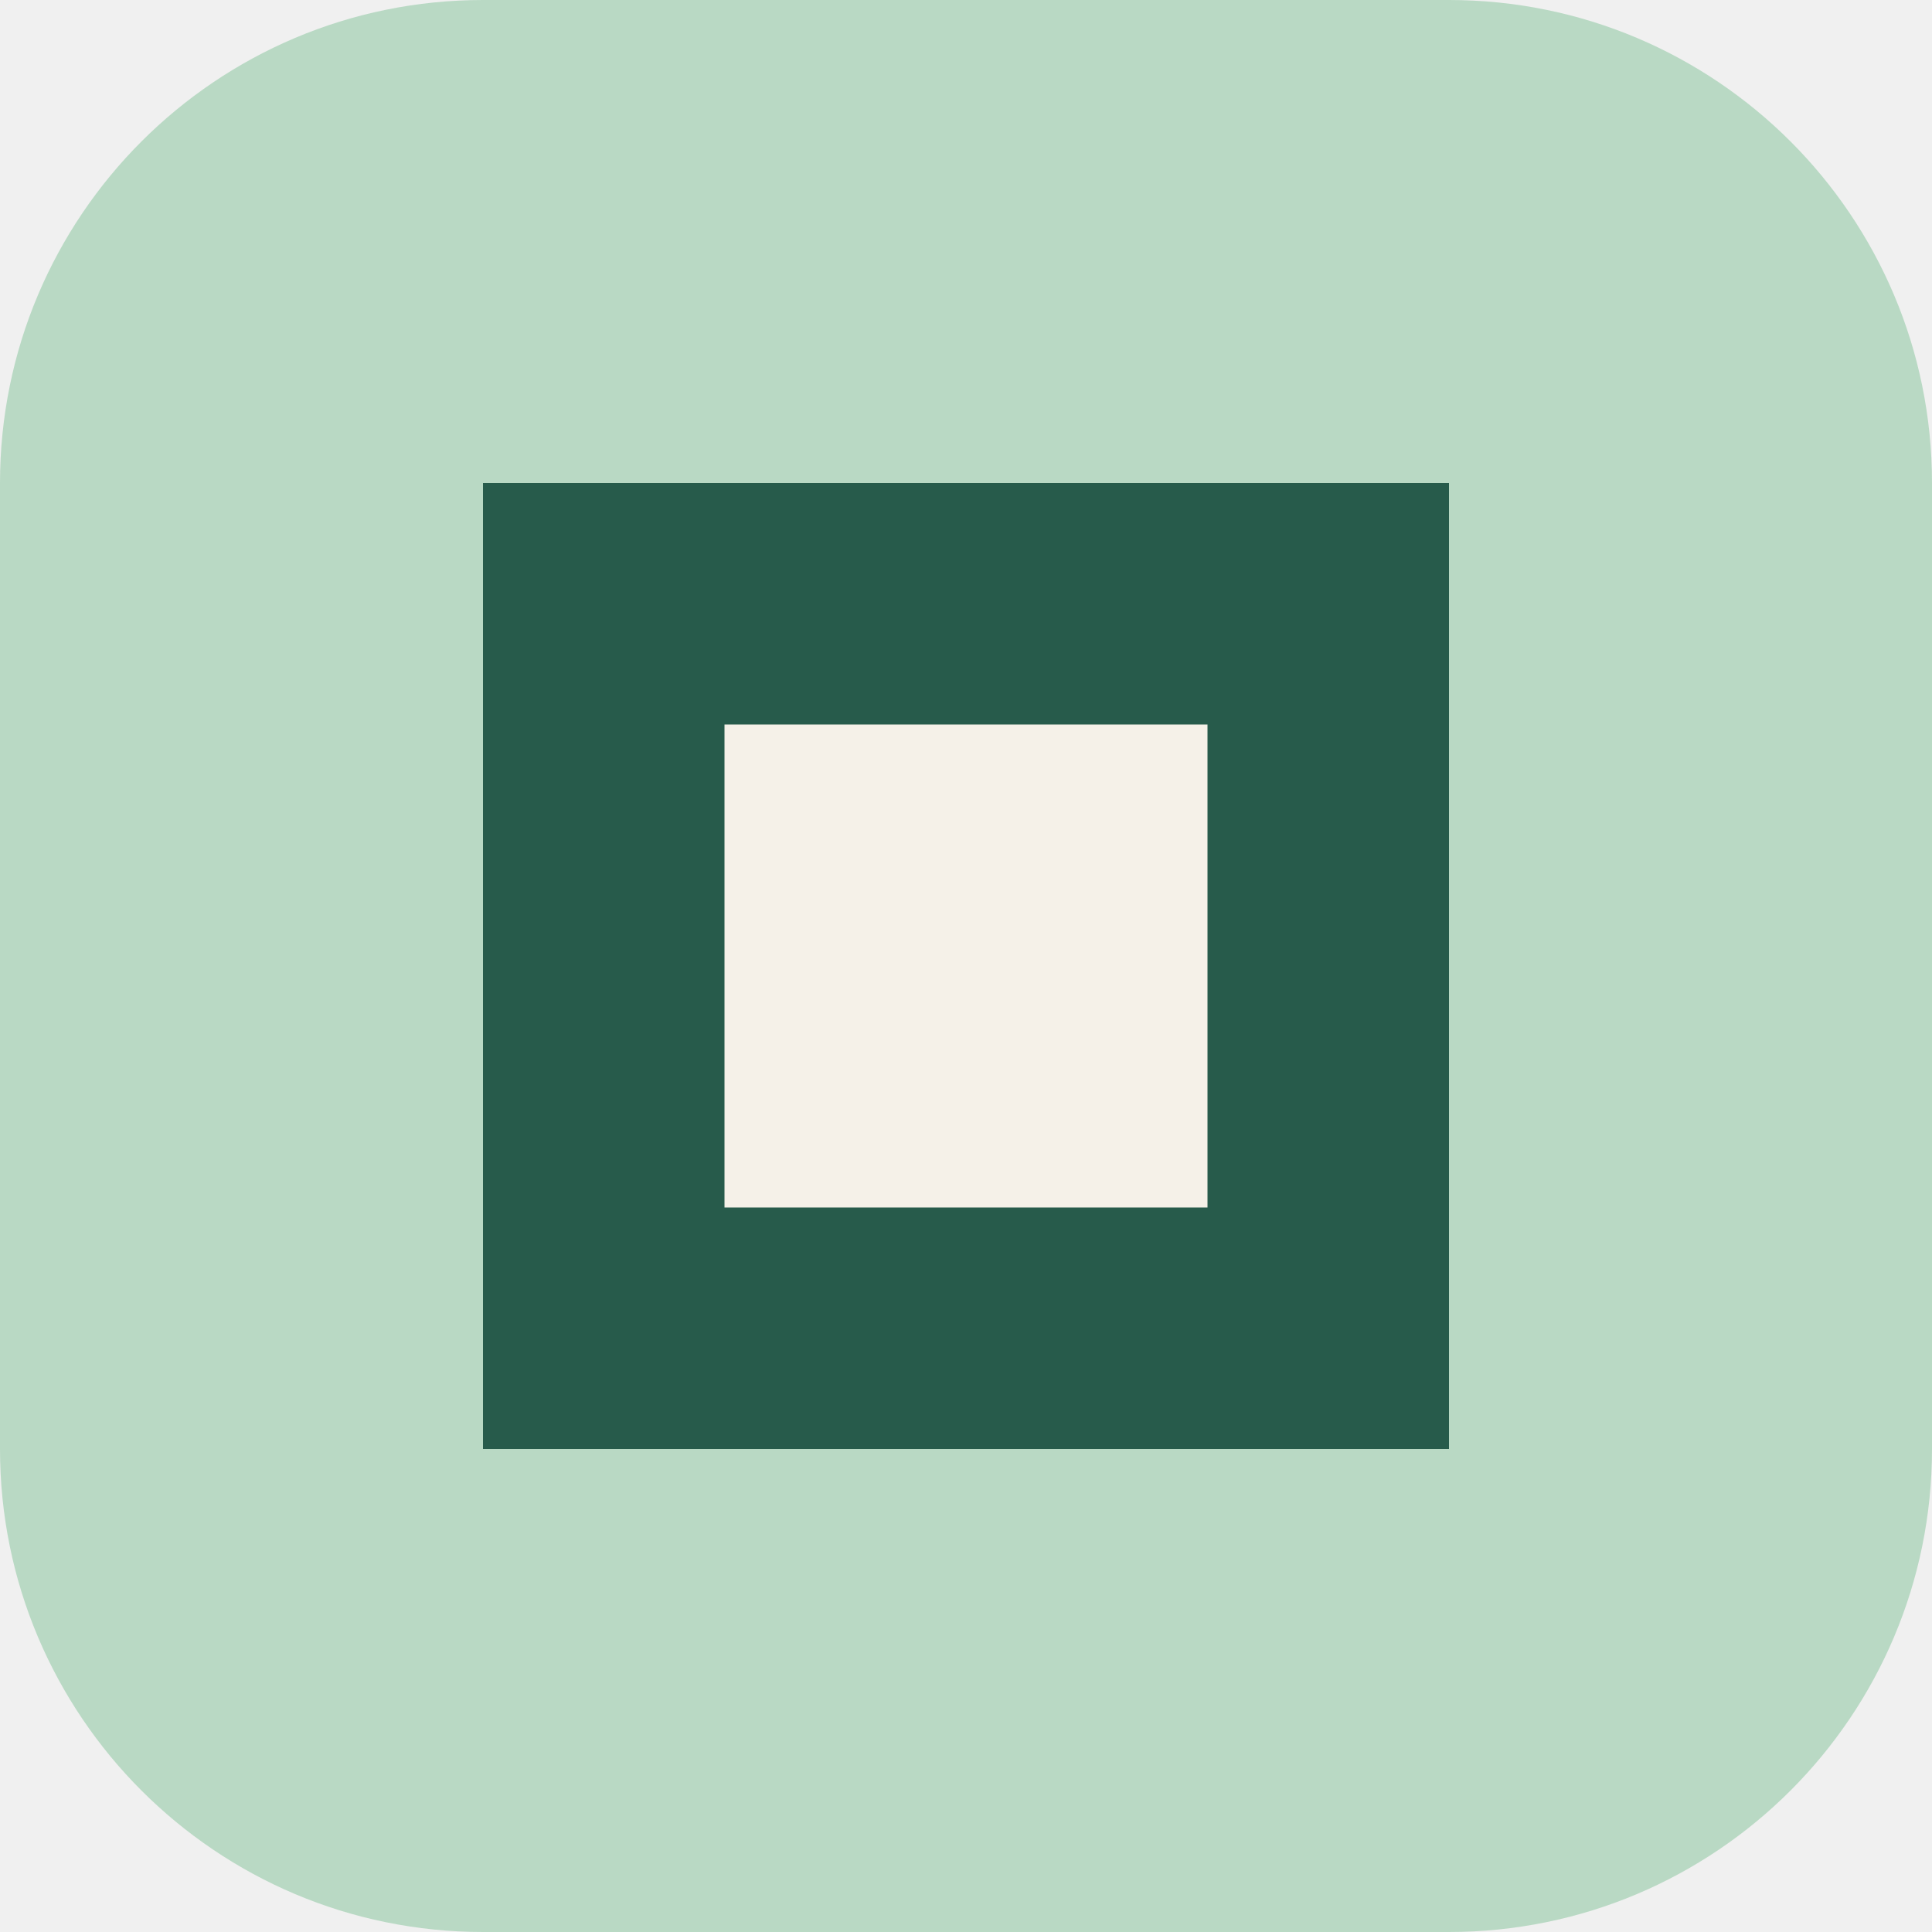
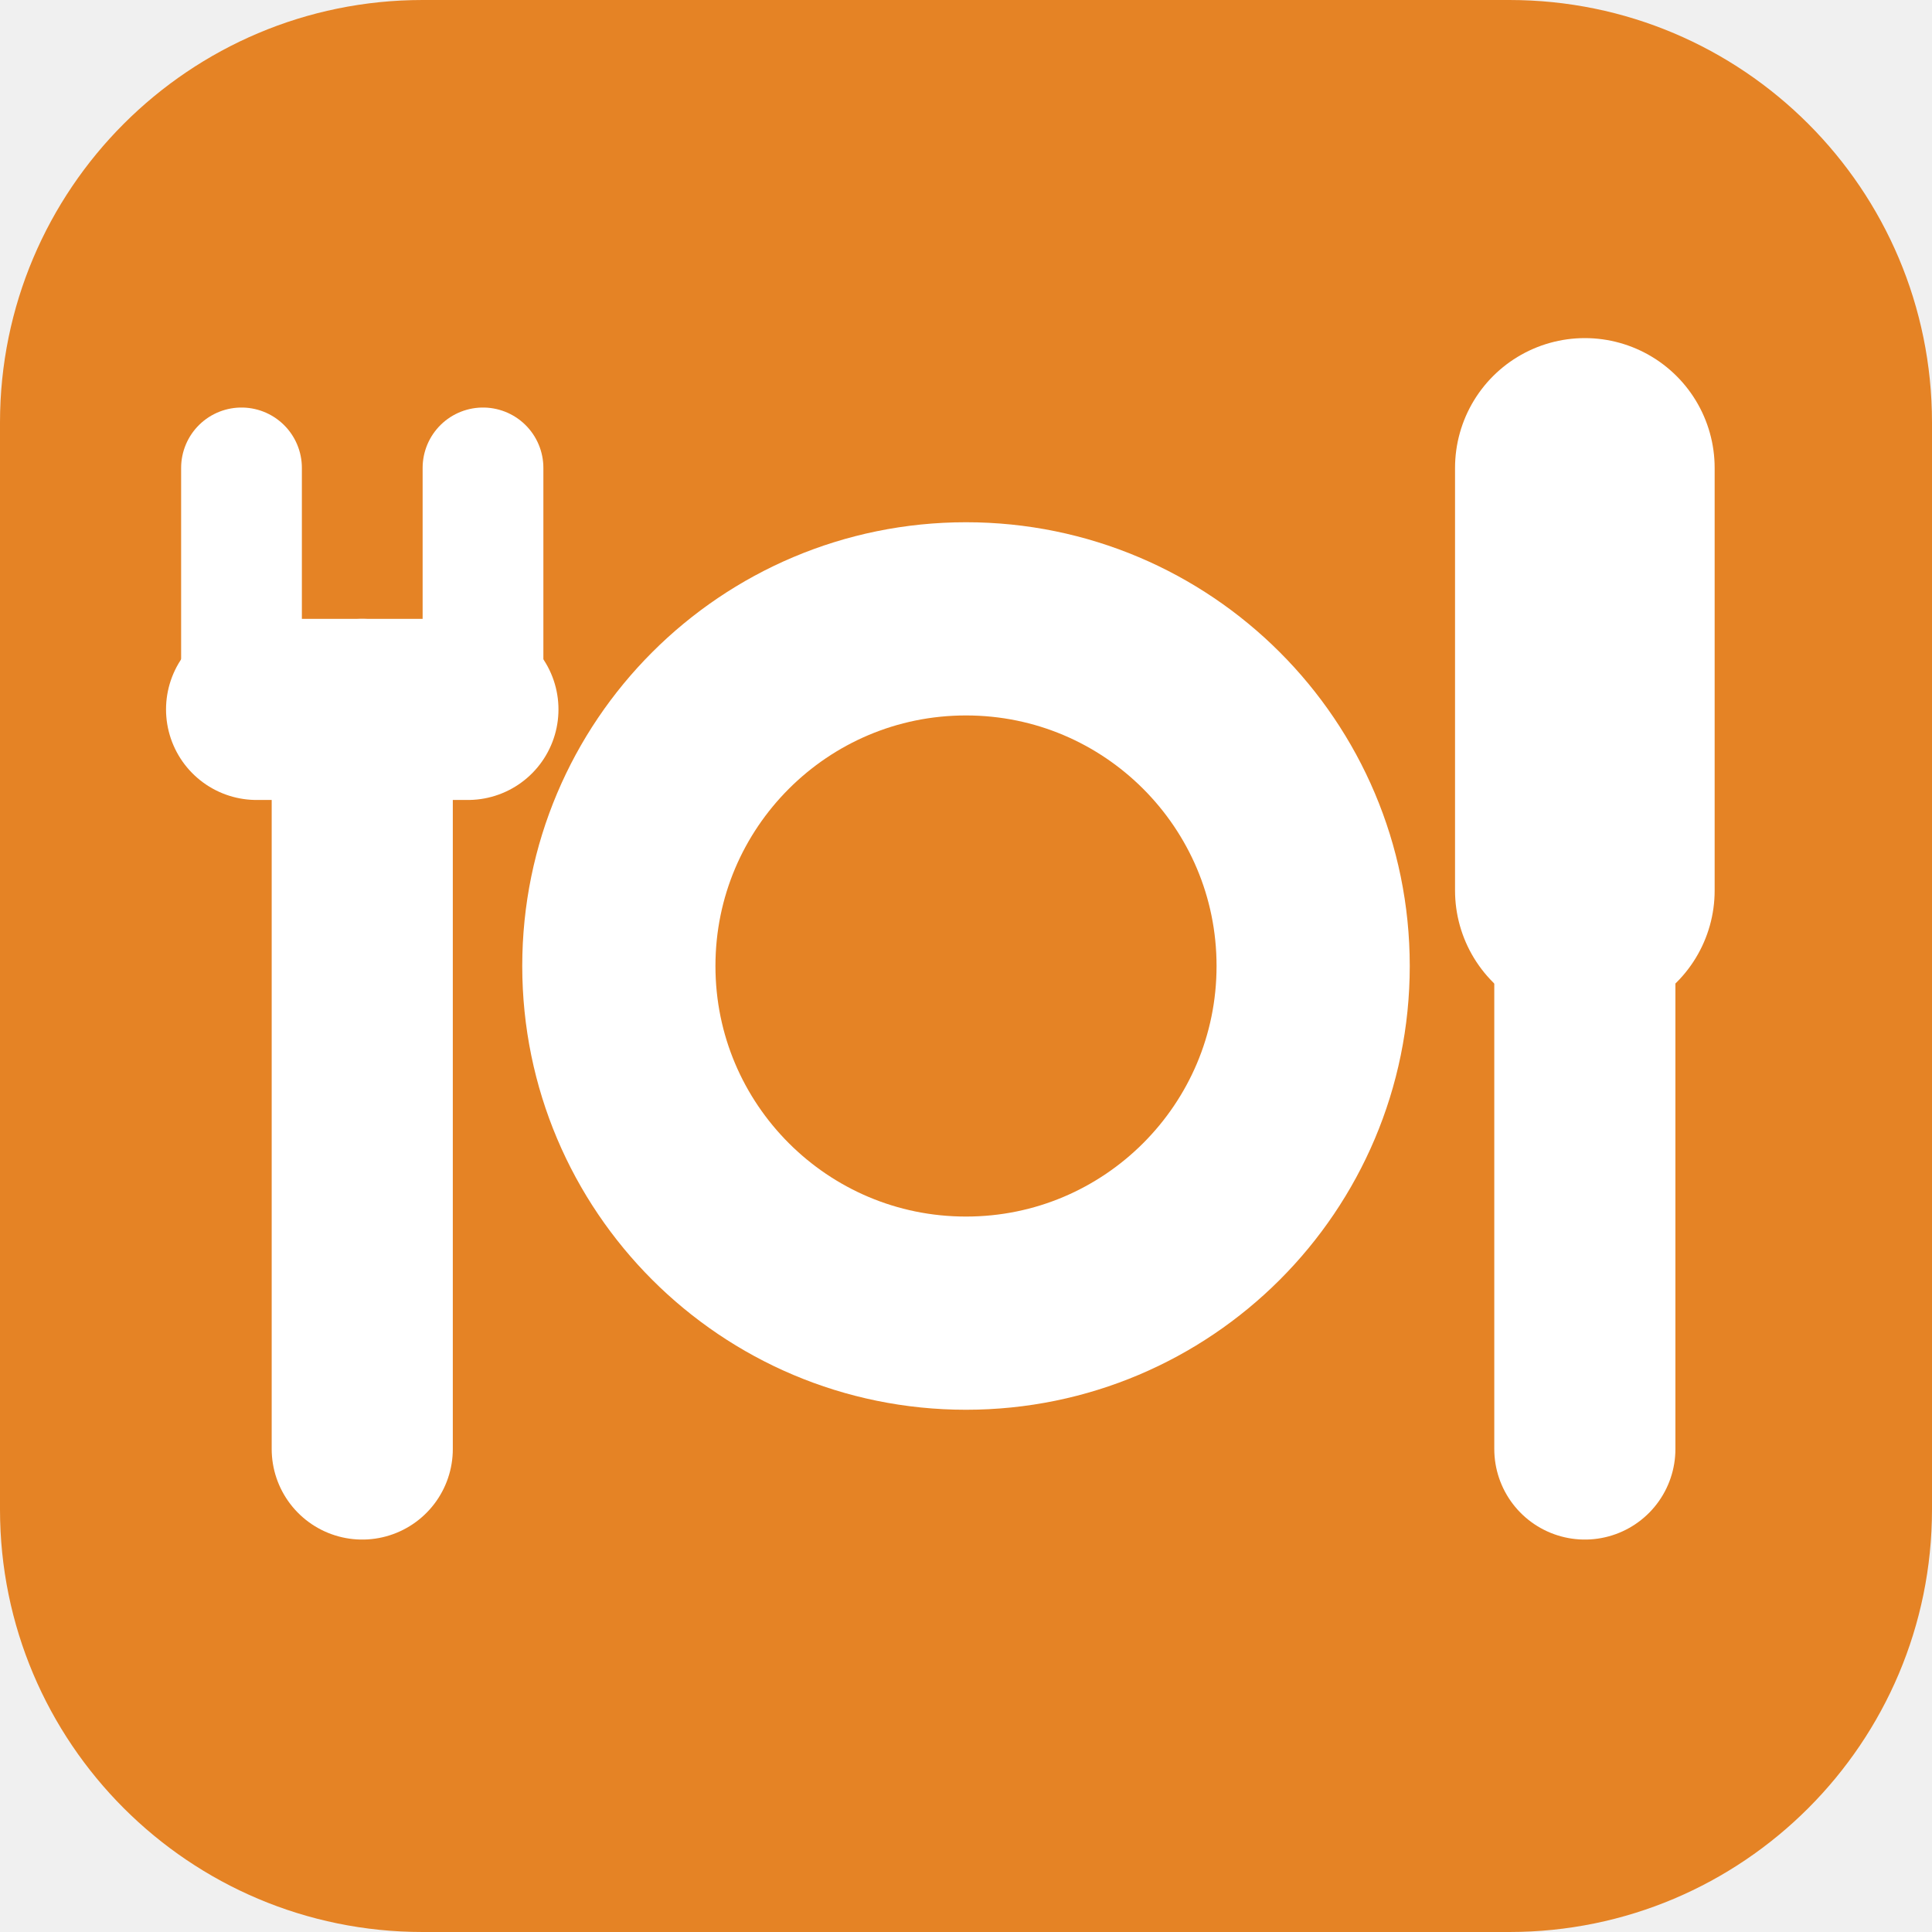
- <svg xmlns="http://www.w3.org/2000/svg" viewBox="0 0 16 16">
-   <rect width="16" height="16" rx="4" fill="#b9d9c4" />
-   <path d="M4 4h8v8H4z" fill="#275b4b" />
-   <path d="M6 6h4v4H6z" fill="#f5f1e8" />
+ <svg xmlns="http://www.w3.org/2000/svg" width="16" height="16" viewBox="0 0 64 64" role="img" aria-label="SendMealie">
+   <rect width="64" height="64" rx="14" fill="#e58325" />
+   <g fill="none" stroke="#fff" stroke-linecap="round" stroke-linejoin="round">
+     <circle cx="32" cy="32" r="11.5" stroke-width="6.4" />
+     <g stroke-width="4">
+       <path d="M8 15.5V23" />
+       <path d="M16 15.5V23" />
+     </g>
+     <path d="M8.5 23.5h7" stroke-width="6" />
+     <path d="M12 23.5V48" stroke-width="6" />
+     <path d="M52.5 28.5V48" stroke-width="6" />
+     <path d="M52.5 15.5V29.5" stroke-width="8.6" />
+   </g>
</svg>
